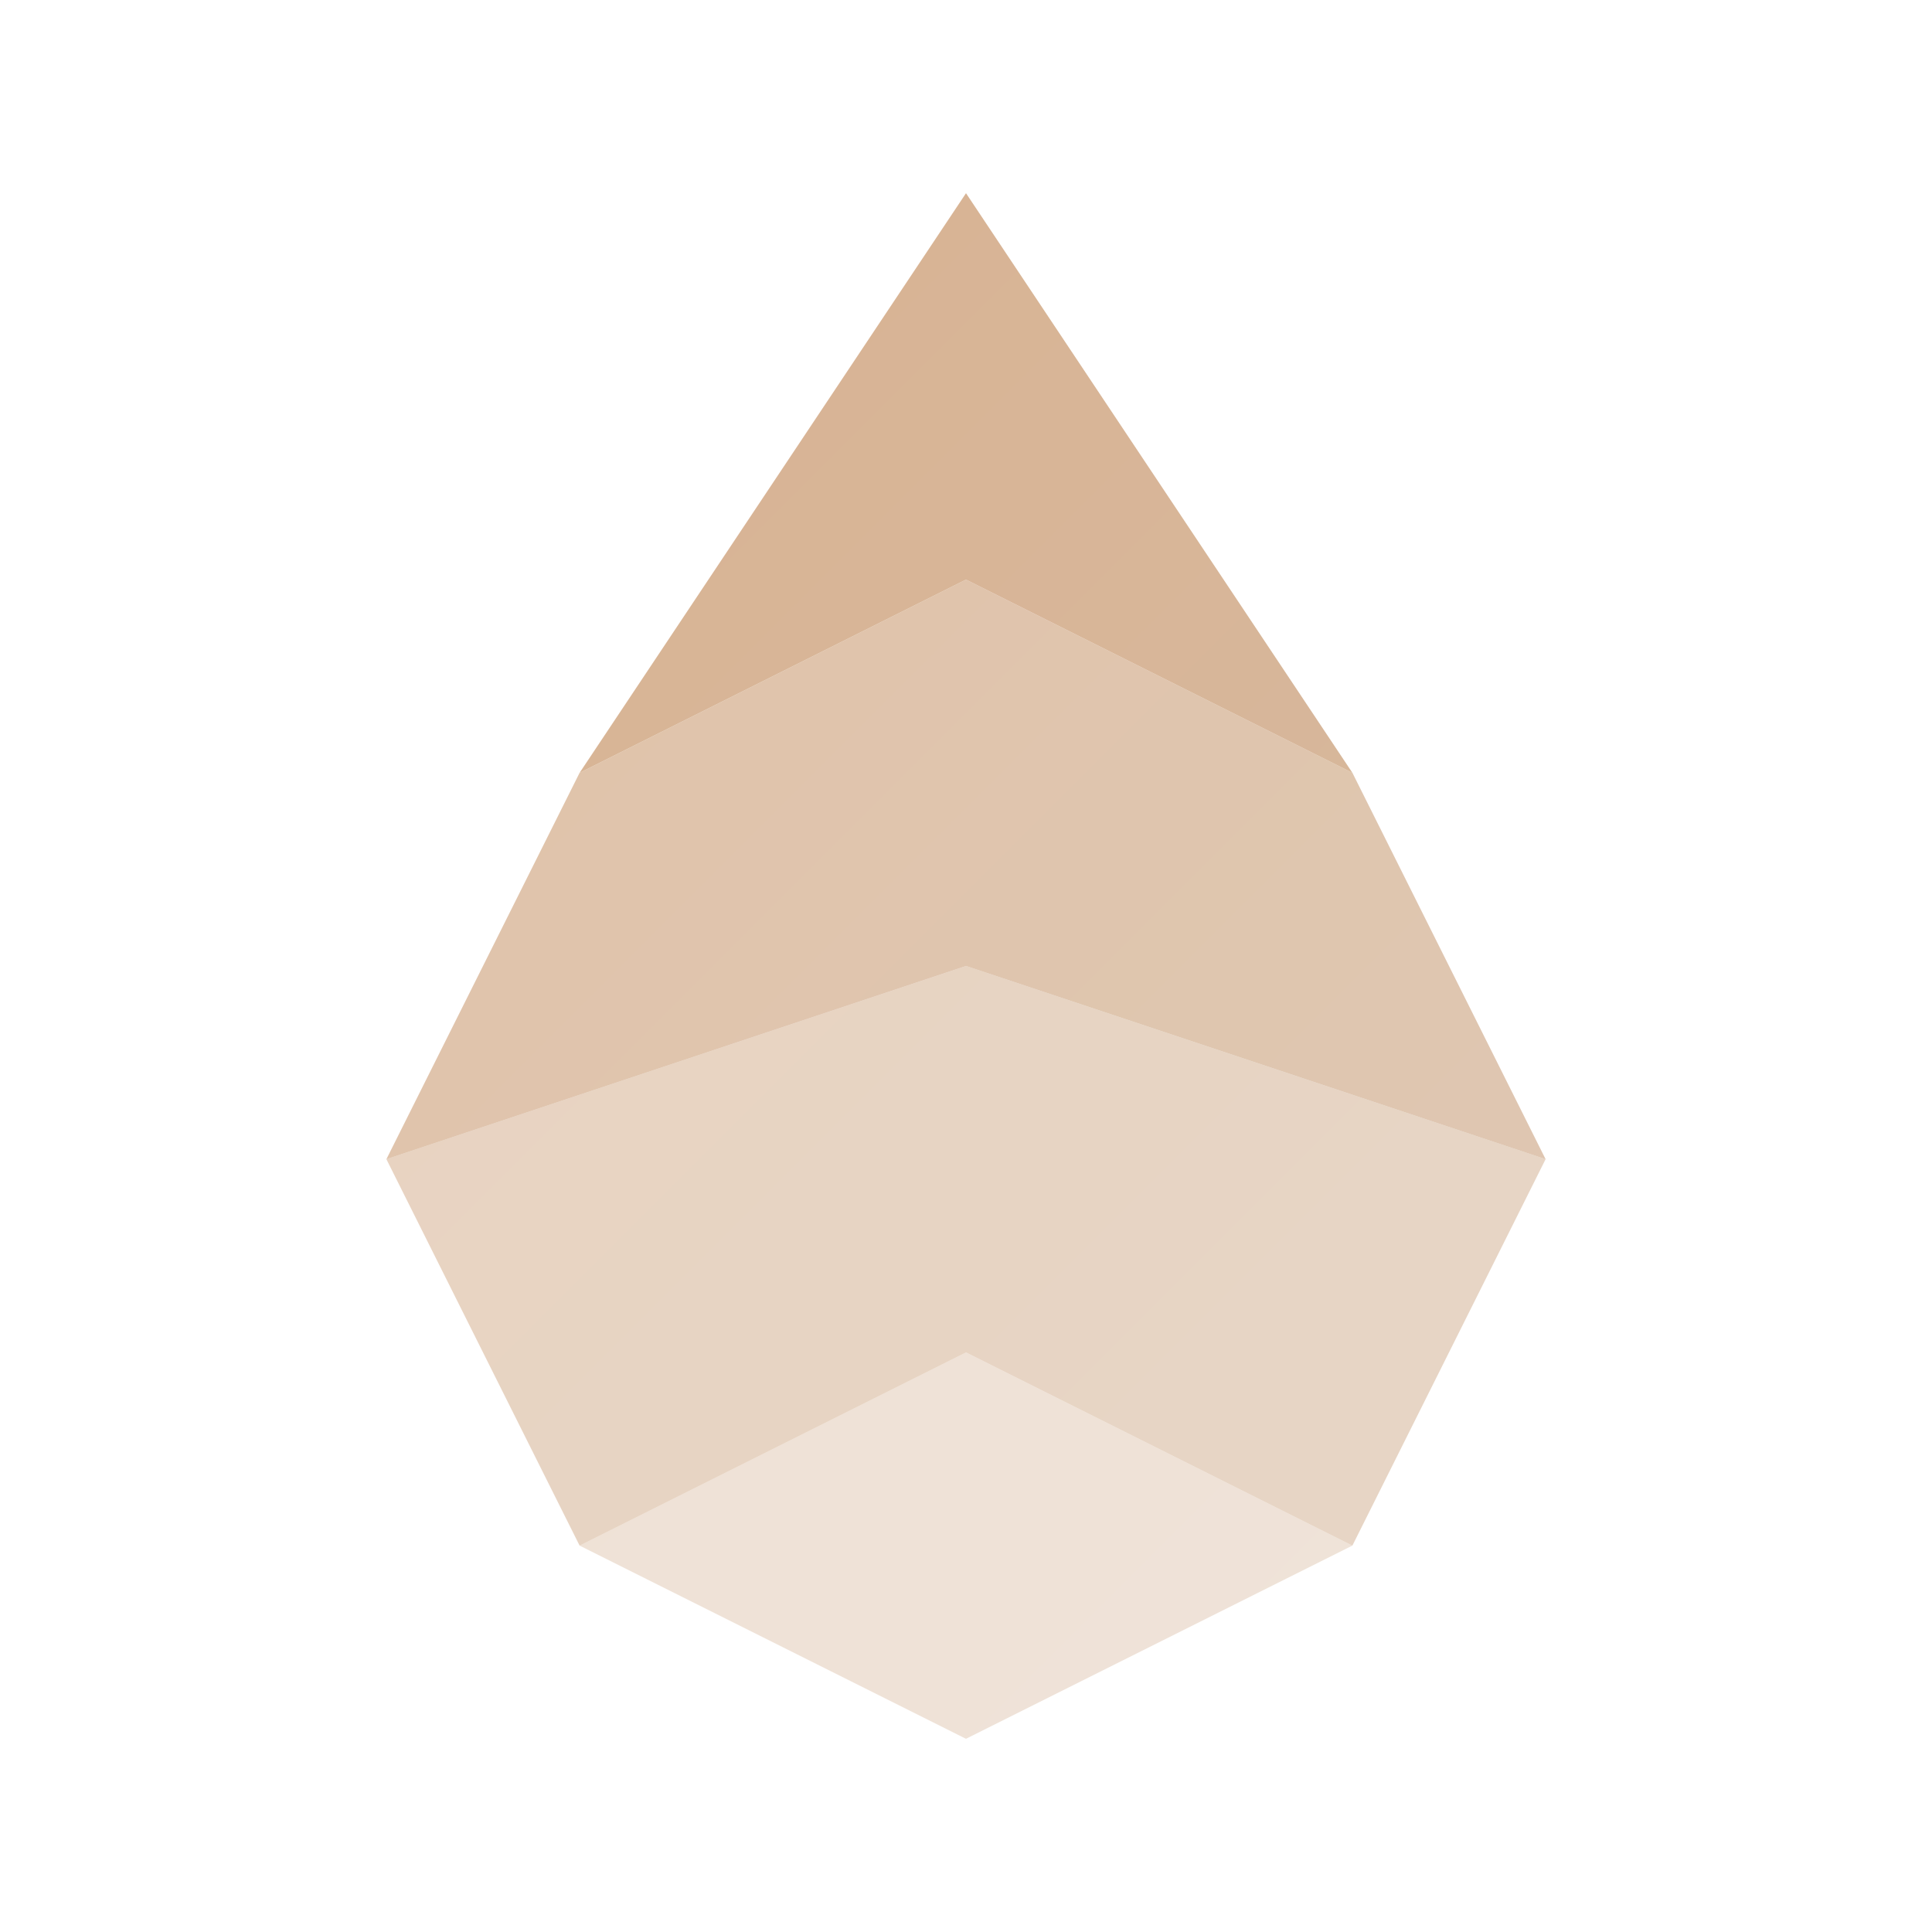
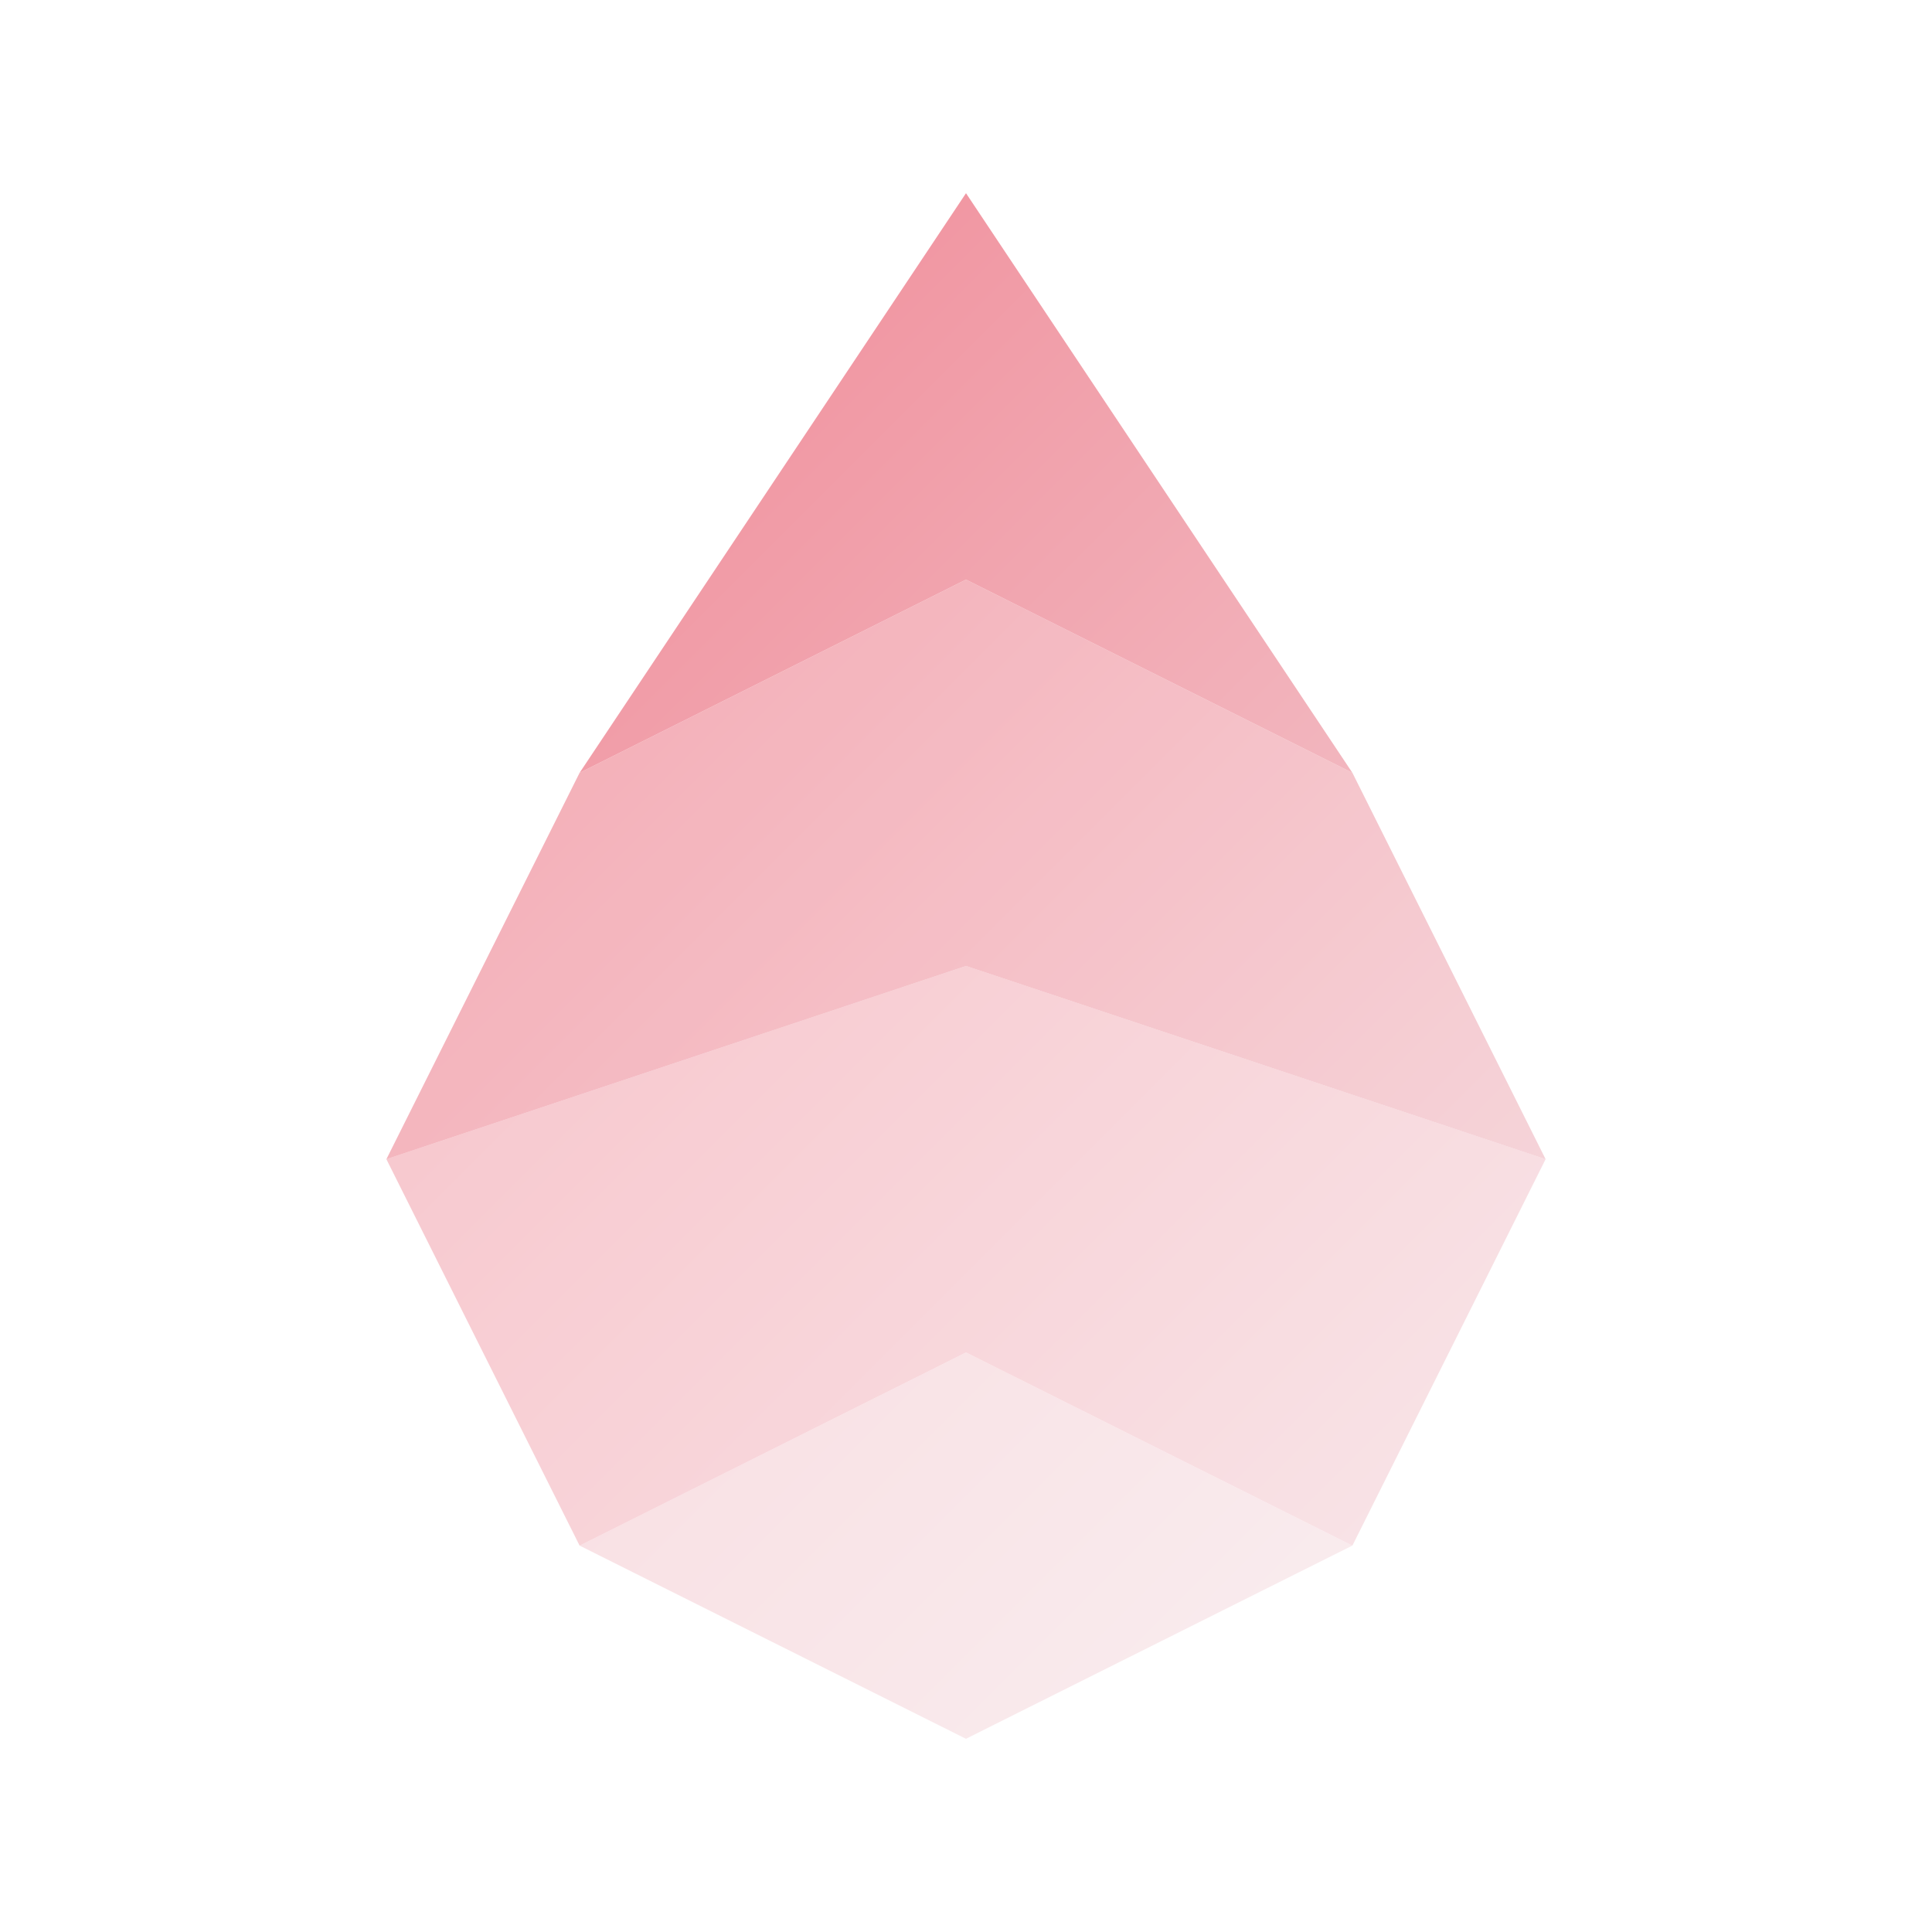
<svg xmlns="http://www.w3.org/2000/svg" class="svg-logo" width="120" height="120" viewBox="0 0 400 400">
  <defs>
    <linearGradient gradientUnits="userSpaceOnUse" id="s0" x1="0%" y1="0%" x2="100%" y2="100%">
-       <stop offset="0" stop-color="#d4a882" stop-opacity="0.9" />
-       <stop offset="1" stop-color="#d1b399" stop-opacity="0.9" />
+       <stop offset="0" stop-color="#ef6374" stop-opacity="0.9" />
+       <stop offset="1" stop-color="#f0eaed" stop-opacity="0.9" />
    </linearGradient>
  </defs>
  <style>
        .s0 { fill: url(#s0) }
    </style>
  <polygon class="s0" points="200,40 280,160 200,120 120,160" />
  <polygon class="s0" points="120,160 200,120 200,200 80,240" opacity="0.8" />
  <polygon class="s0" points="280,160 320,240 200,200 200,120" opacity="0.8" />
  <polygon class="s0" points="80,240 200,200 200,280 120,320" opacity="0.6" />
  <polygon class="s0" points="320,240 280,320 200,280 200,200" opacity="0.6" />
  <polygon class="s0" points="120,320 200,280 280,320 200,360" opacity="0.4" />
</svg>
